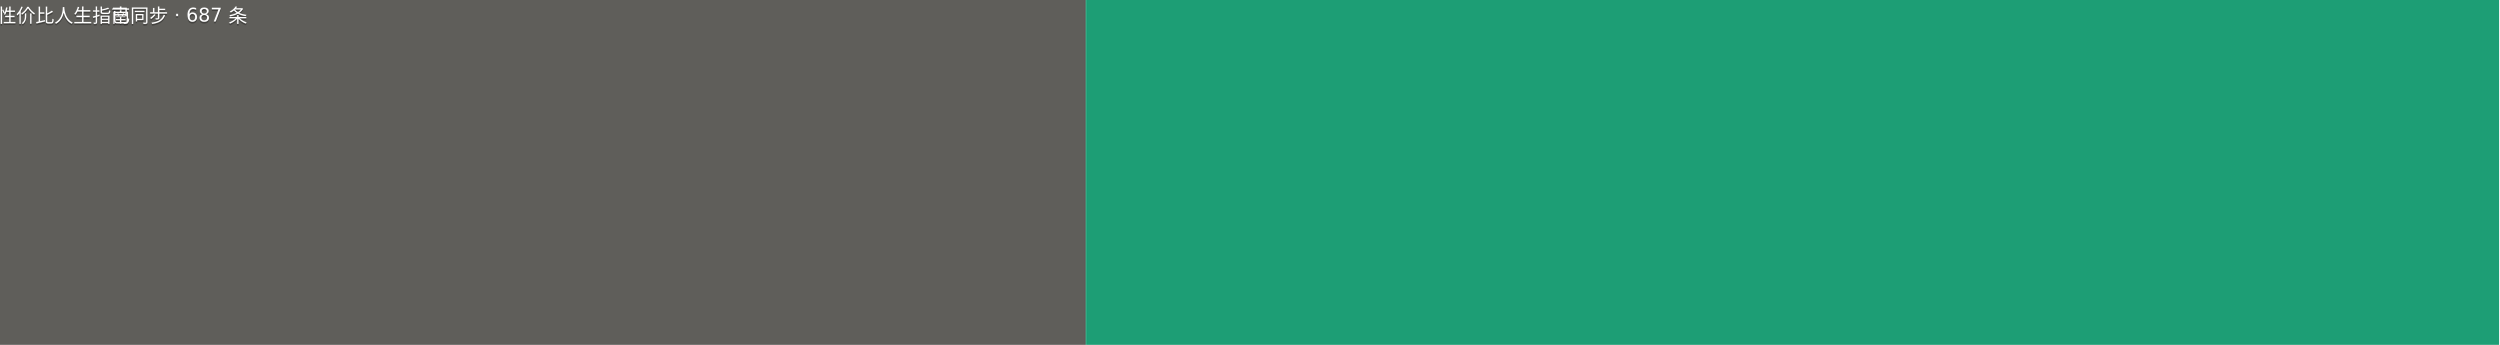
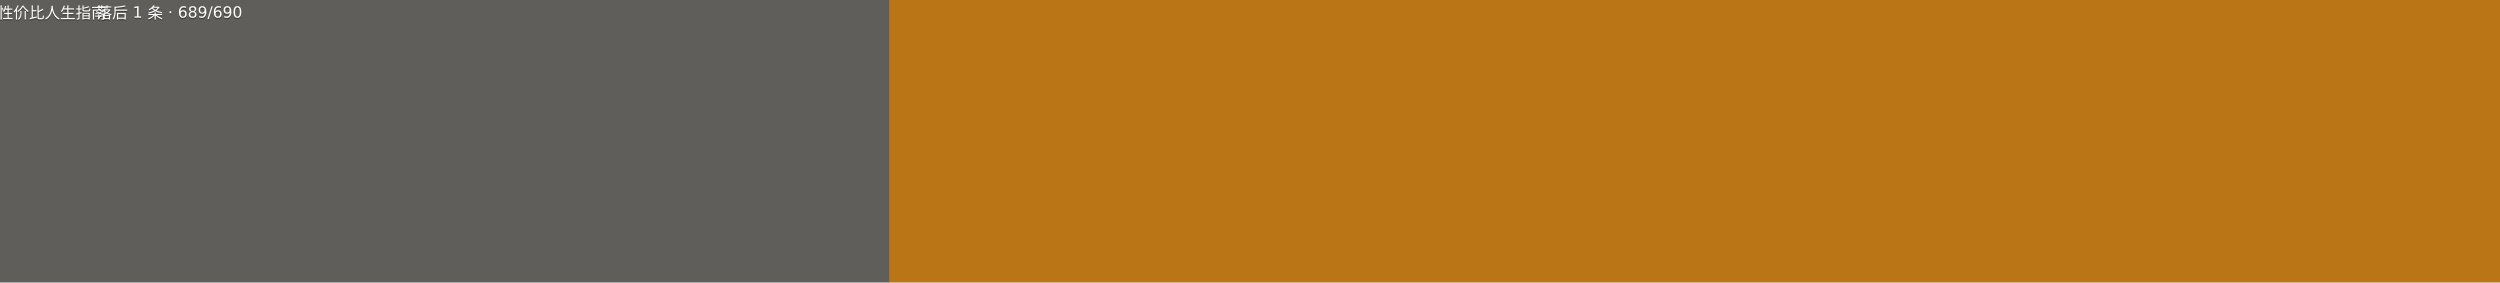
- <svg xmlns="http://www.w3.org/2000/svg" width="145" height="20" viewBox="0 0 1450 200" role="img" aria-label="高性价比人生指南: 已同步 · 687 条">
+ <svg xmlns="http://www.w3.org/2000/svg" width="177" height="20" viewBox="0 0 1770 200" role="img" aria-label="高性价比人生指南: 落后 1 条 · 689/690">
  <g>
    <rect width="630" height="200" fill="#5f5e5a" />
-     <rect x="630" width="820" height="200" fill="#1d9e75" />
+     <rect x="630" width="1140" height="200" fill="#ba7517" />
    <g fill="#fff" text-anchor="middle" font-family="Verdana,Geneva,DejaVu Sans,sans-serif" font-size="110">
      <text x="315" y="140" fill="#010101" fill-opacity=".3" transform="scale(.1)">高性价比人生指南</text>
      <text x="315" y="130" transform="scale(.1)">高性价比人生指南</text>
-       <text x="1040" y="140" fill="#010101" fill-opacity=".3" transform="scale(.1)">已同步 · 687 条</text>
-       <text x="1040" y="130" transform="scale(.1)">已同步 · 687 条</text>
+       <text x="1200" y="140" fill="#010101" fill-opacity=".3" transform="scale(.1)">落后 1 条 · 689/690</text>
+       <text x="1200" y="130" transform="scale(.1)">落后 1 条 · 689/690</text>
    </g>
  </g>
</svg>
